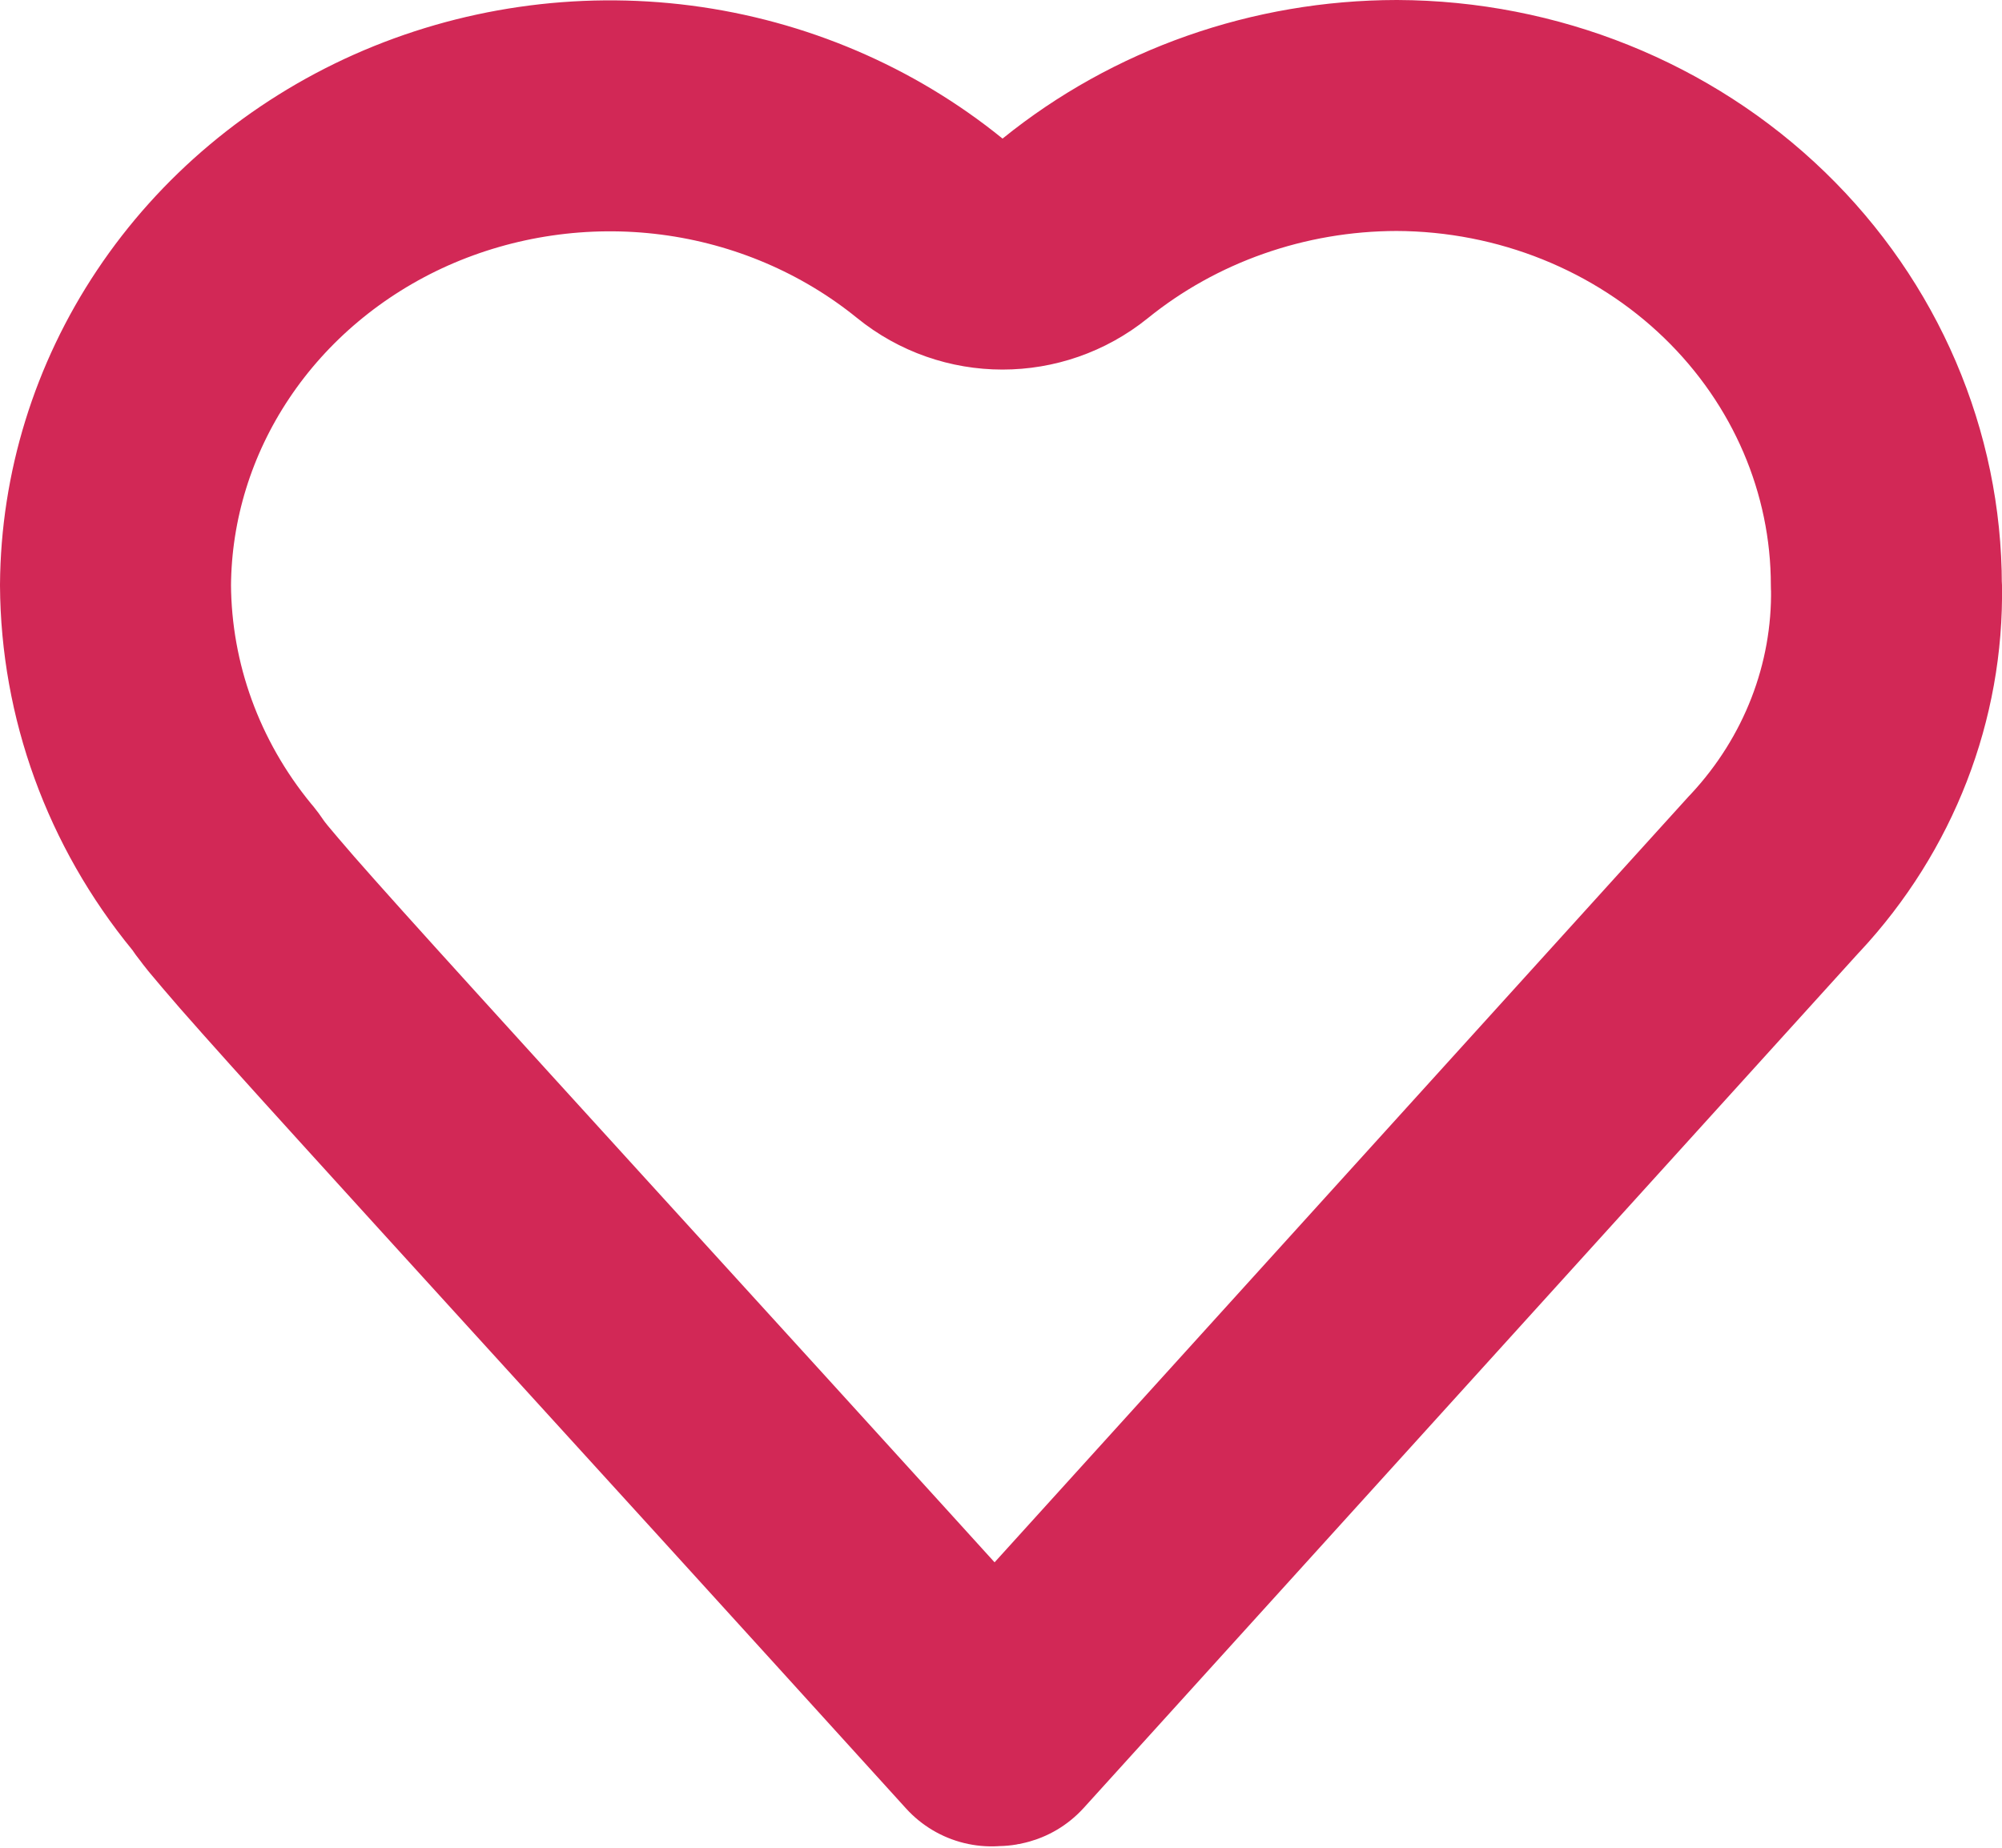
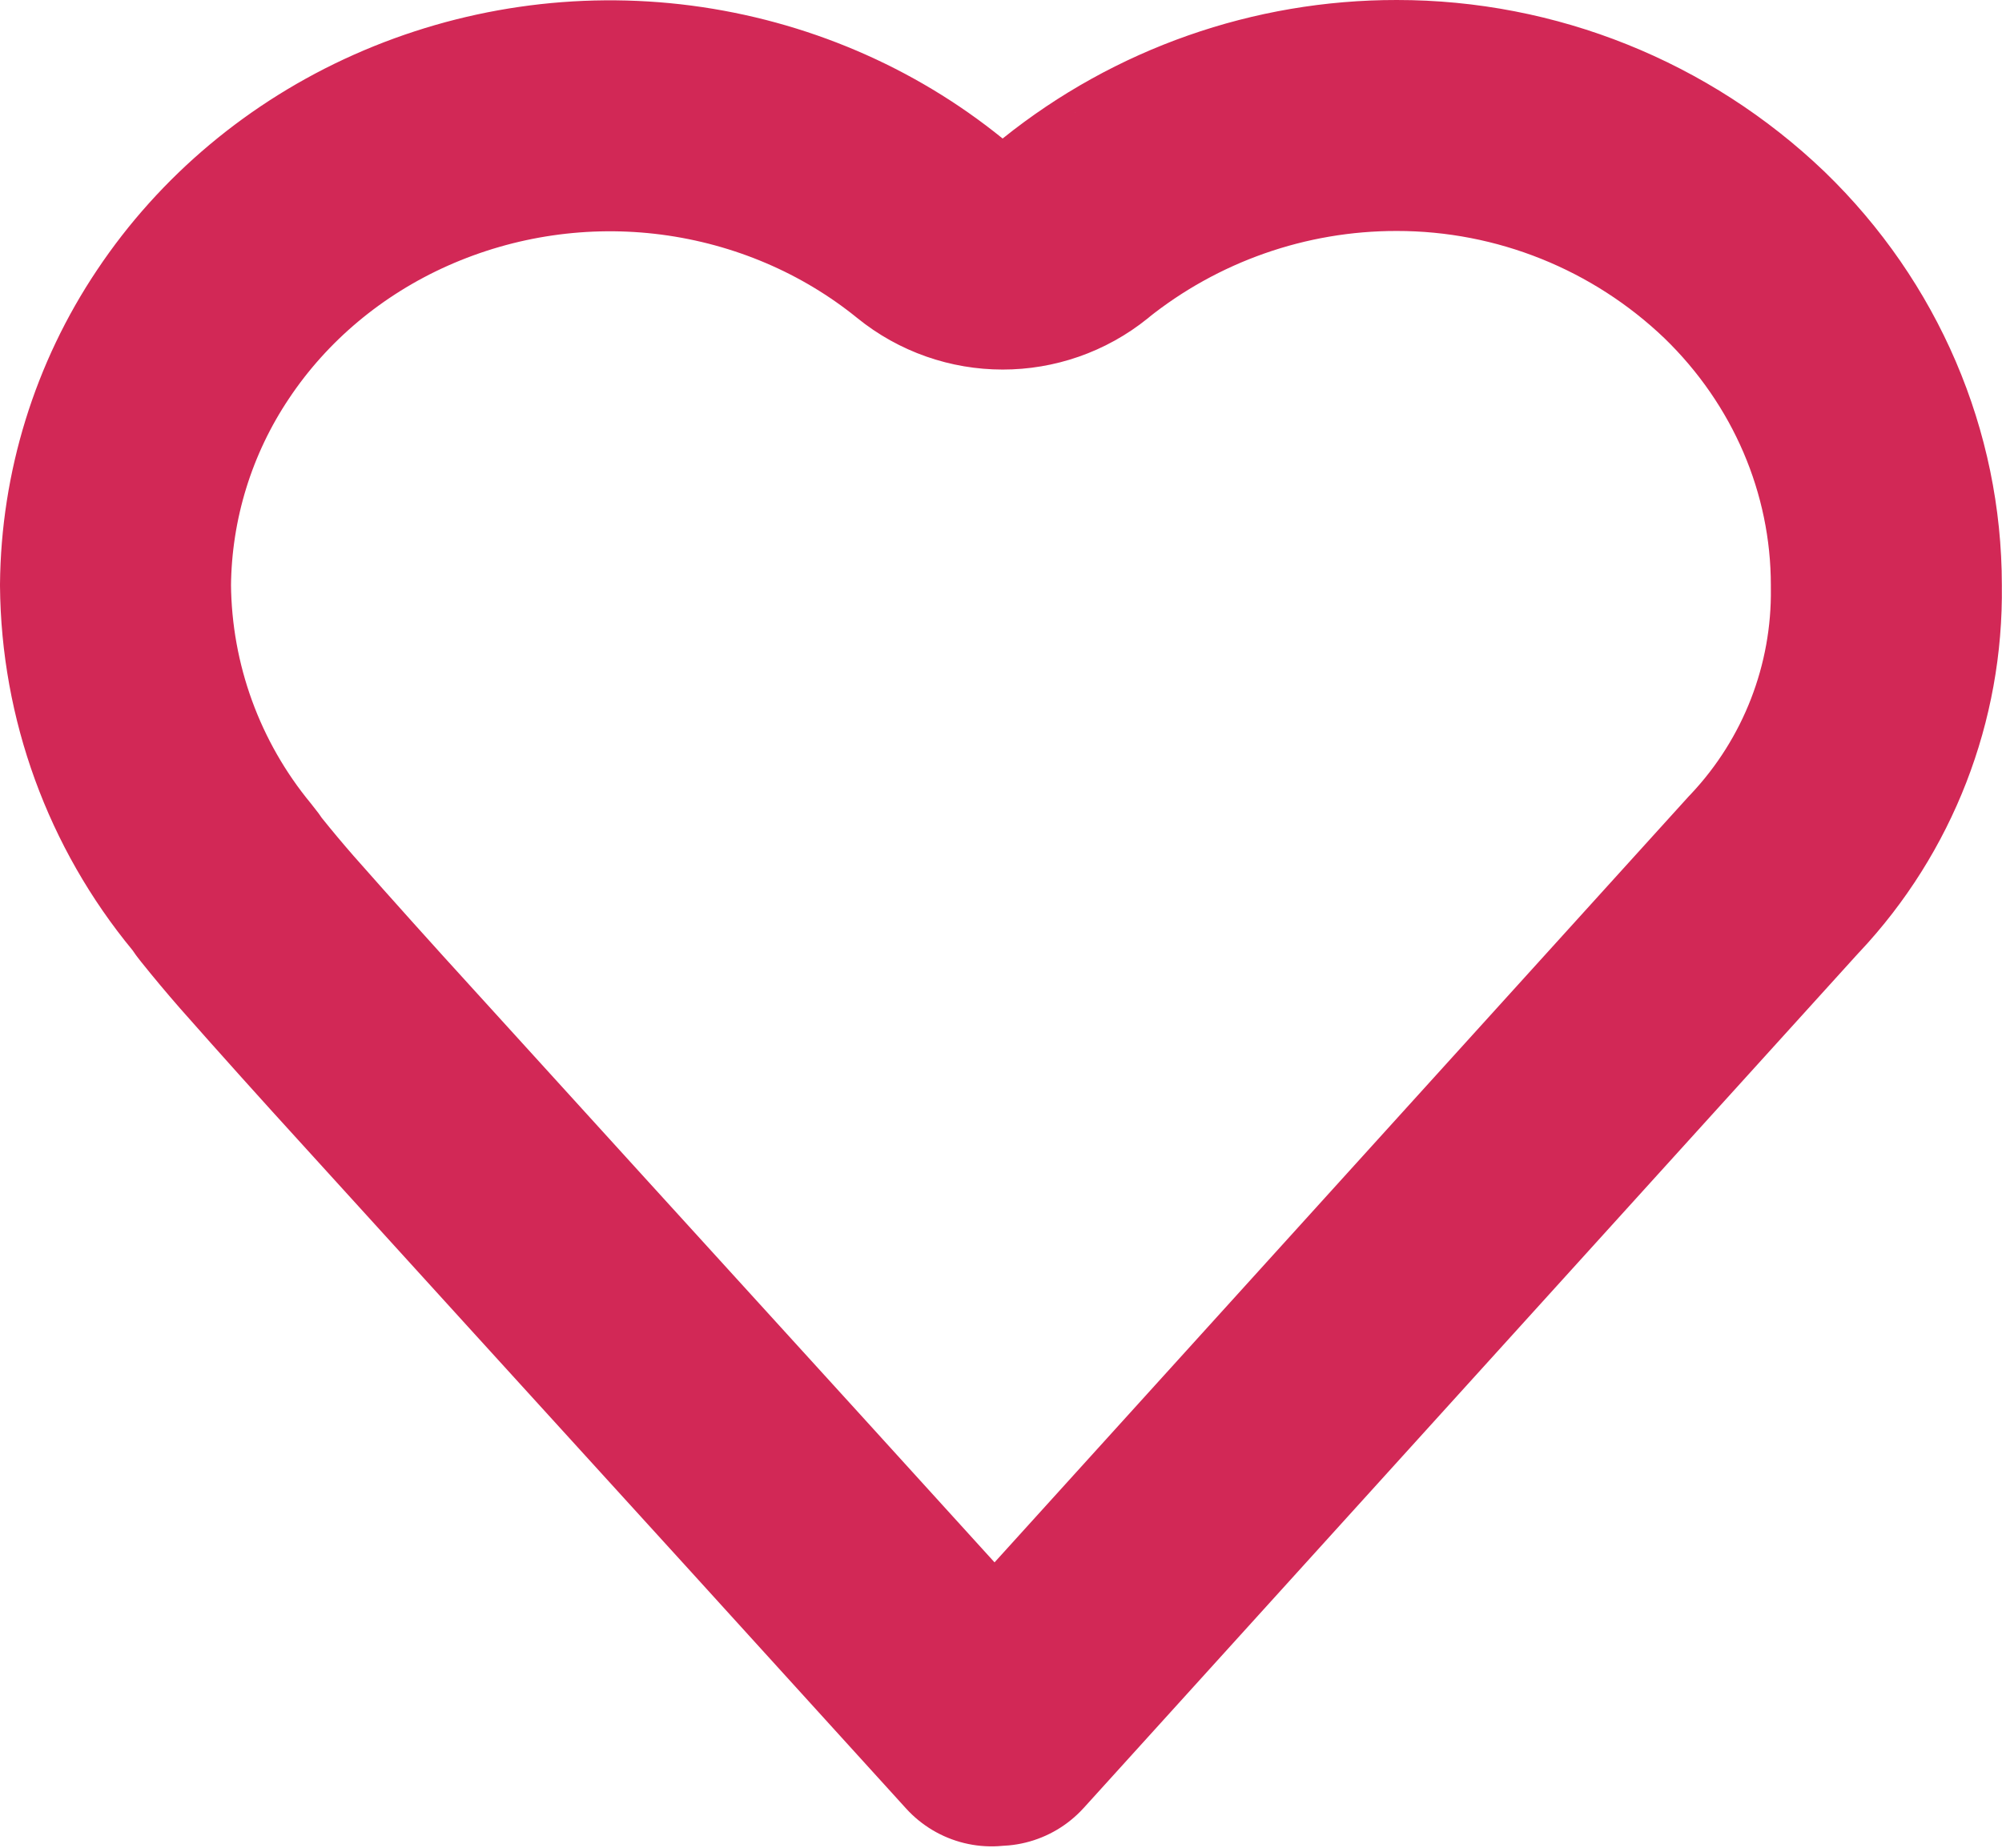
- <svg xmlns="http://www.w3.org/2000/svg" width="13" height="12" viewBox="0 0 13 12" fill="none">
-   <path d="M6.982 1.483C7.564 1.012 8.303 0.751 9.07 0.75C9.922 0.753 10.734 1.081 11.328 1.656C11.921 2.23 12.249 3.001 12.249 3.8H12.249L12.25 3.812C12.261 4.492 12.006 5.156 11.528 5.669L11.528 5.669L11.521 5.676L6.483 11.236C6.483 11.237 6.482 11.237 6.481 11.238C6.478 11.239 6.474 11.24 6.469 11.24C6.459 11.24 6.449 11.24 6.439 11.241C5.241 9.92 4.332 8.922 3.634 8.156C3.182 7.66 2.819 7.26 2.523 6.934C2.15 6.523 1.9 6.245 1.732 6.053C1.649 5.957 1.589 5.887 1.547 5.836C1.527 5.811 1.512 5.792 1.502 5.778C1.492 5.765 1.488 5.76 1.488 5.76L1.488 5.76C1.474 5.737 1.458 5.715 1.44 5.695C0.995 5.152 0.754 4.485 0.75 3.8C0.754 3.224 0.928 2.659 1.254 2.171C1.581 1.681 2.049 1.287 2.605 1.039C3.161 0.792 3.781 0.701 4.391 0.78C5 0.859 5.571 1.104 6.037 1.482C6.312 1.706 6.706 1.706 6.982 1.483Z" stroke="#D22856" stroke-width="1.5" stroke-linejoin="round" />
+ <svg xmlns="http://www.w3.org/2000/svg" width="13" height="12" fill="none">
+   <path d="M6.982 1.483A3.33 3.33 0 019.07.75a3.263 3.263 0 012.258.906c.593.574.921 1.345.921 2.144h0v.012a2.66 2.66 0 01-.721 1.857h0l-.007.007-5.038 5.56-.002.002a.748.748 0 00-.042.003 2120.28 2120.28 0 00-2.805-3.085 960.18 960.18 0 01-1.111-1.222 71.01 71.01 0 01-.79-.88 8.583 8.583 0 01-.231-.276l-.014-.018h0a.749.749 0 00-.048-.065A3.015 3.015 0 01.75 3.8a2.973 2.973 0 01.504-1.63c.327-.49.795-.883 1.35-1.13A3.34 3.34 0 014.392.78c.61.08 1.18.324 1.646.702a.75.75 0 00.945.001z" stroke="#D22856" stroke-width="1.5" stroke-linejoin="round" />
</svg>
